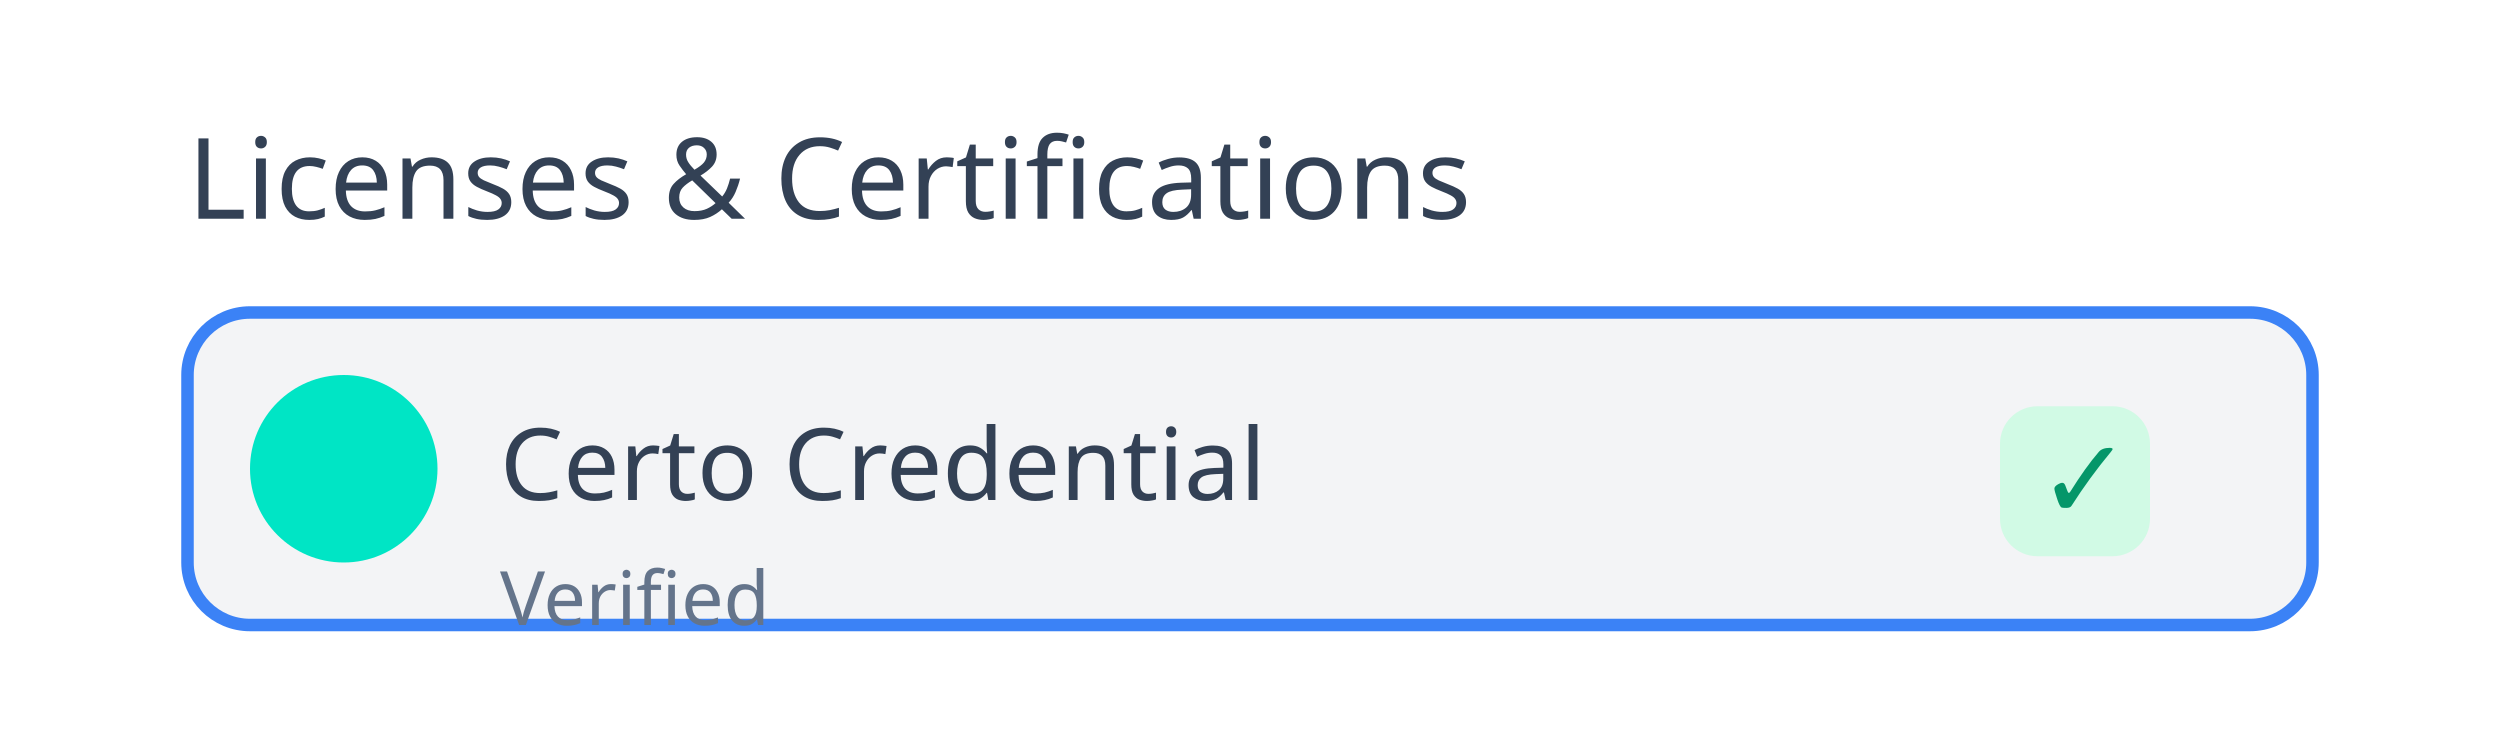
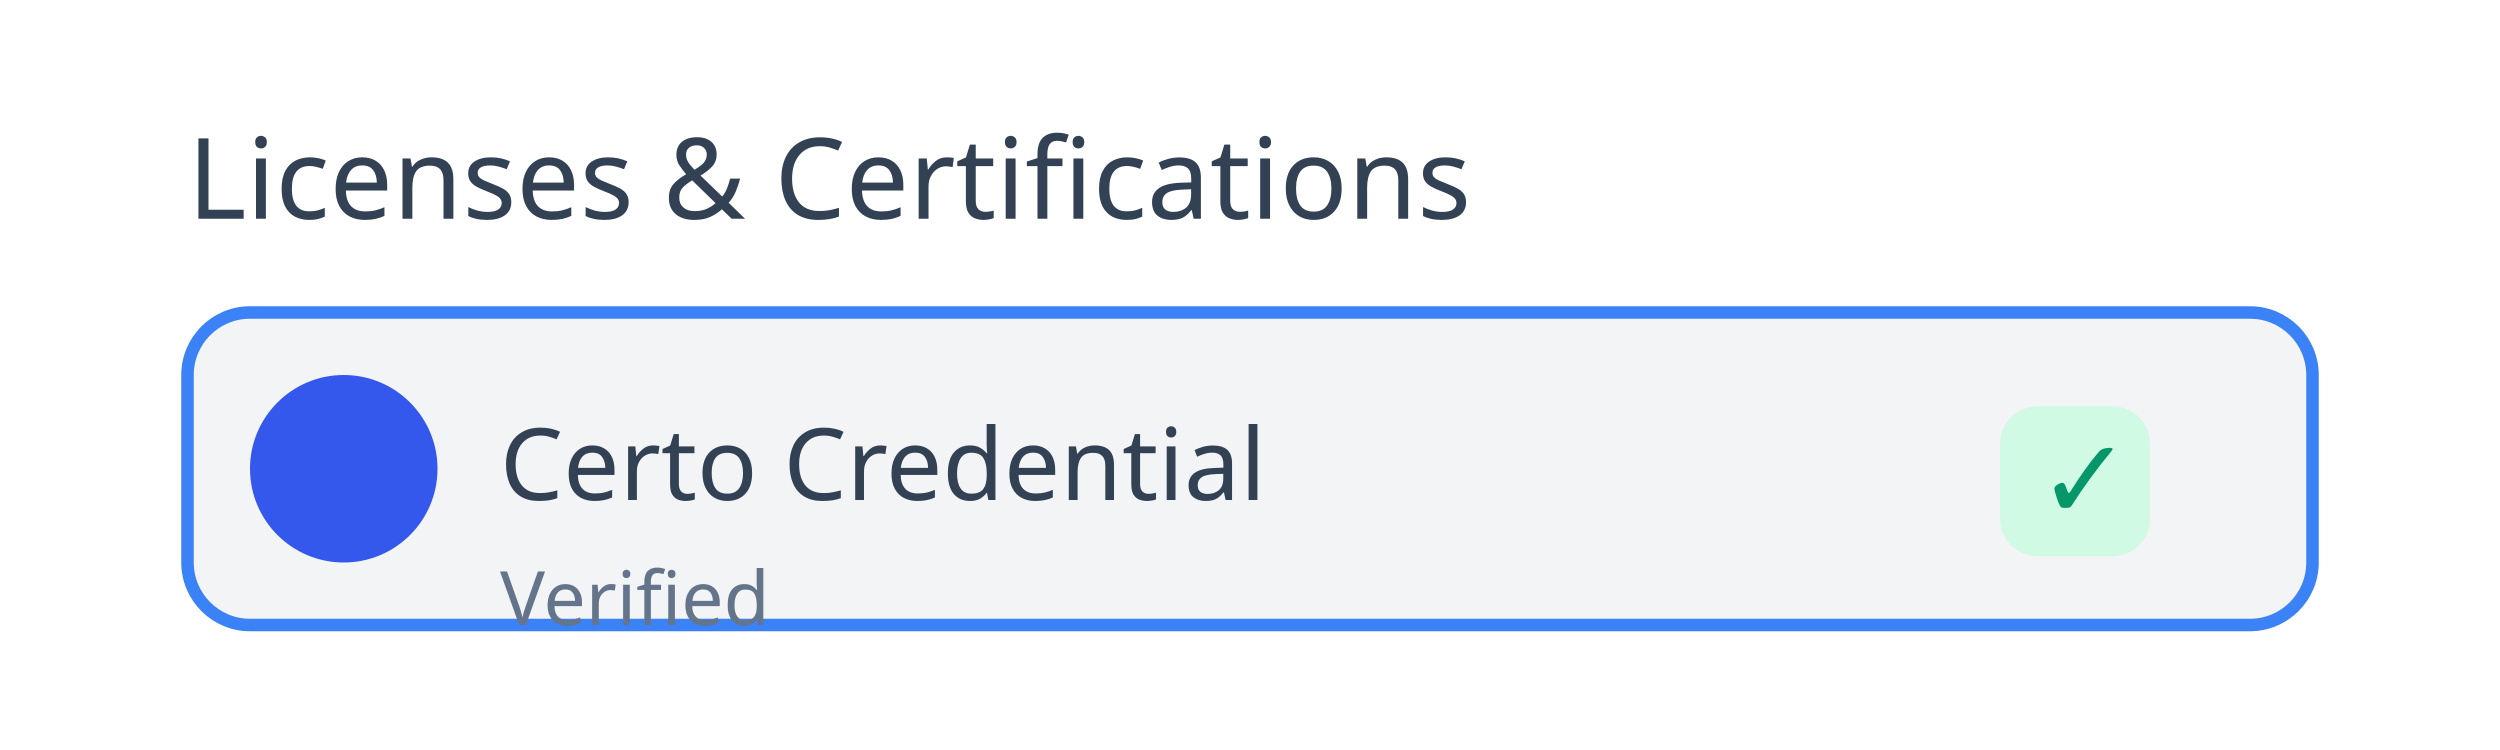
<svg xmlns="http://www.w3.org/2000/svg" width="400" height="120" viewBox="0 0 400 120" fill="none">
  <rect x="0" y="0" width="400" height="120" fill="#fff" />
  <text x="30" y="35" font-size="18" fill="#334155" font-family="sans-serif">Licenses &amp; Certifications</text>
  <rect x="30" y="50" width="340" height="50" rx="10" fill="#F3F4F6" stroke="#3B82F6" stroke-width="2" />
-   <circle cx="55" cy="75" r="15" fill="#00E5C5" />
+   <circle cx="55" cy="75" r="15" fill="#3458eb" />
  <text x="80" y="80" font-size="16" fill="#334155" font-family="sans-serif">Certo Credential</text>
  <text x="80" y="100" font-size="12" fill="#64748B" font-family="sans-serif">Verified</text>
  <rect x="320" y="65" width="24" height="24" rx="6" fill="#D1FAE5" />
  <text x="326" y="83" font-size="18" fill="#059669" font-family="sans-serif">✓</text>
</svg>
